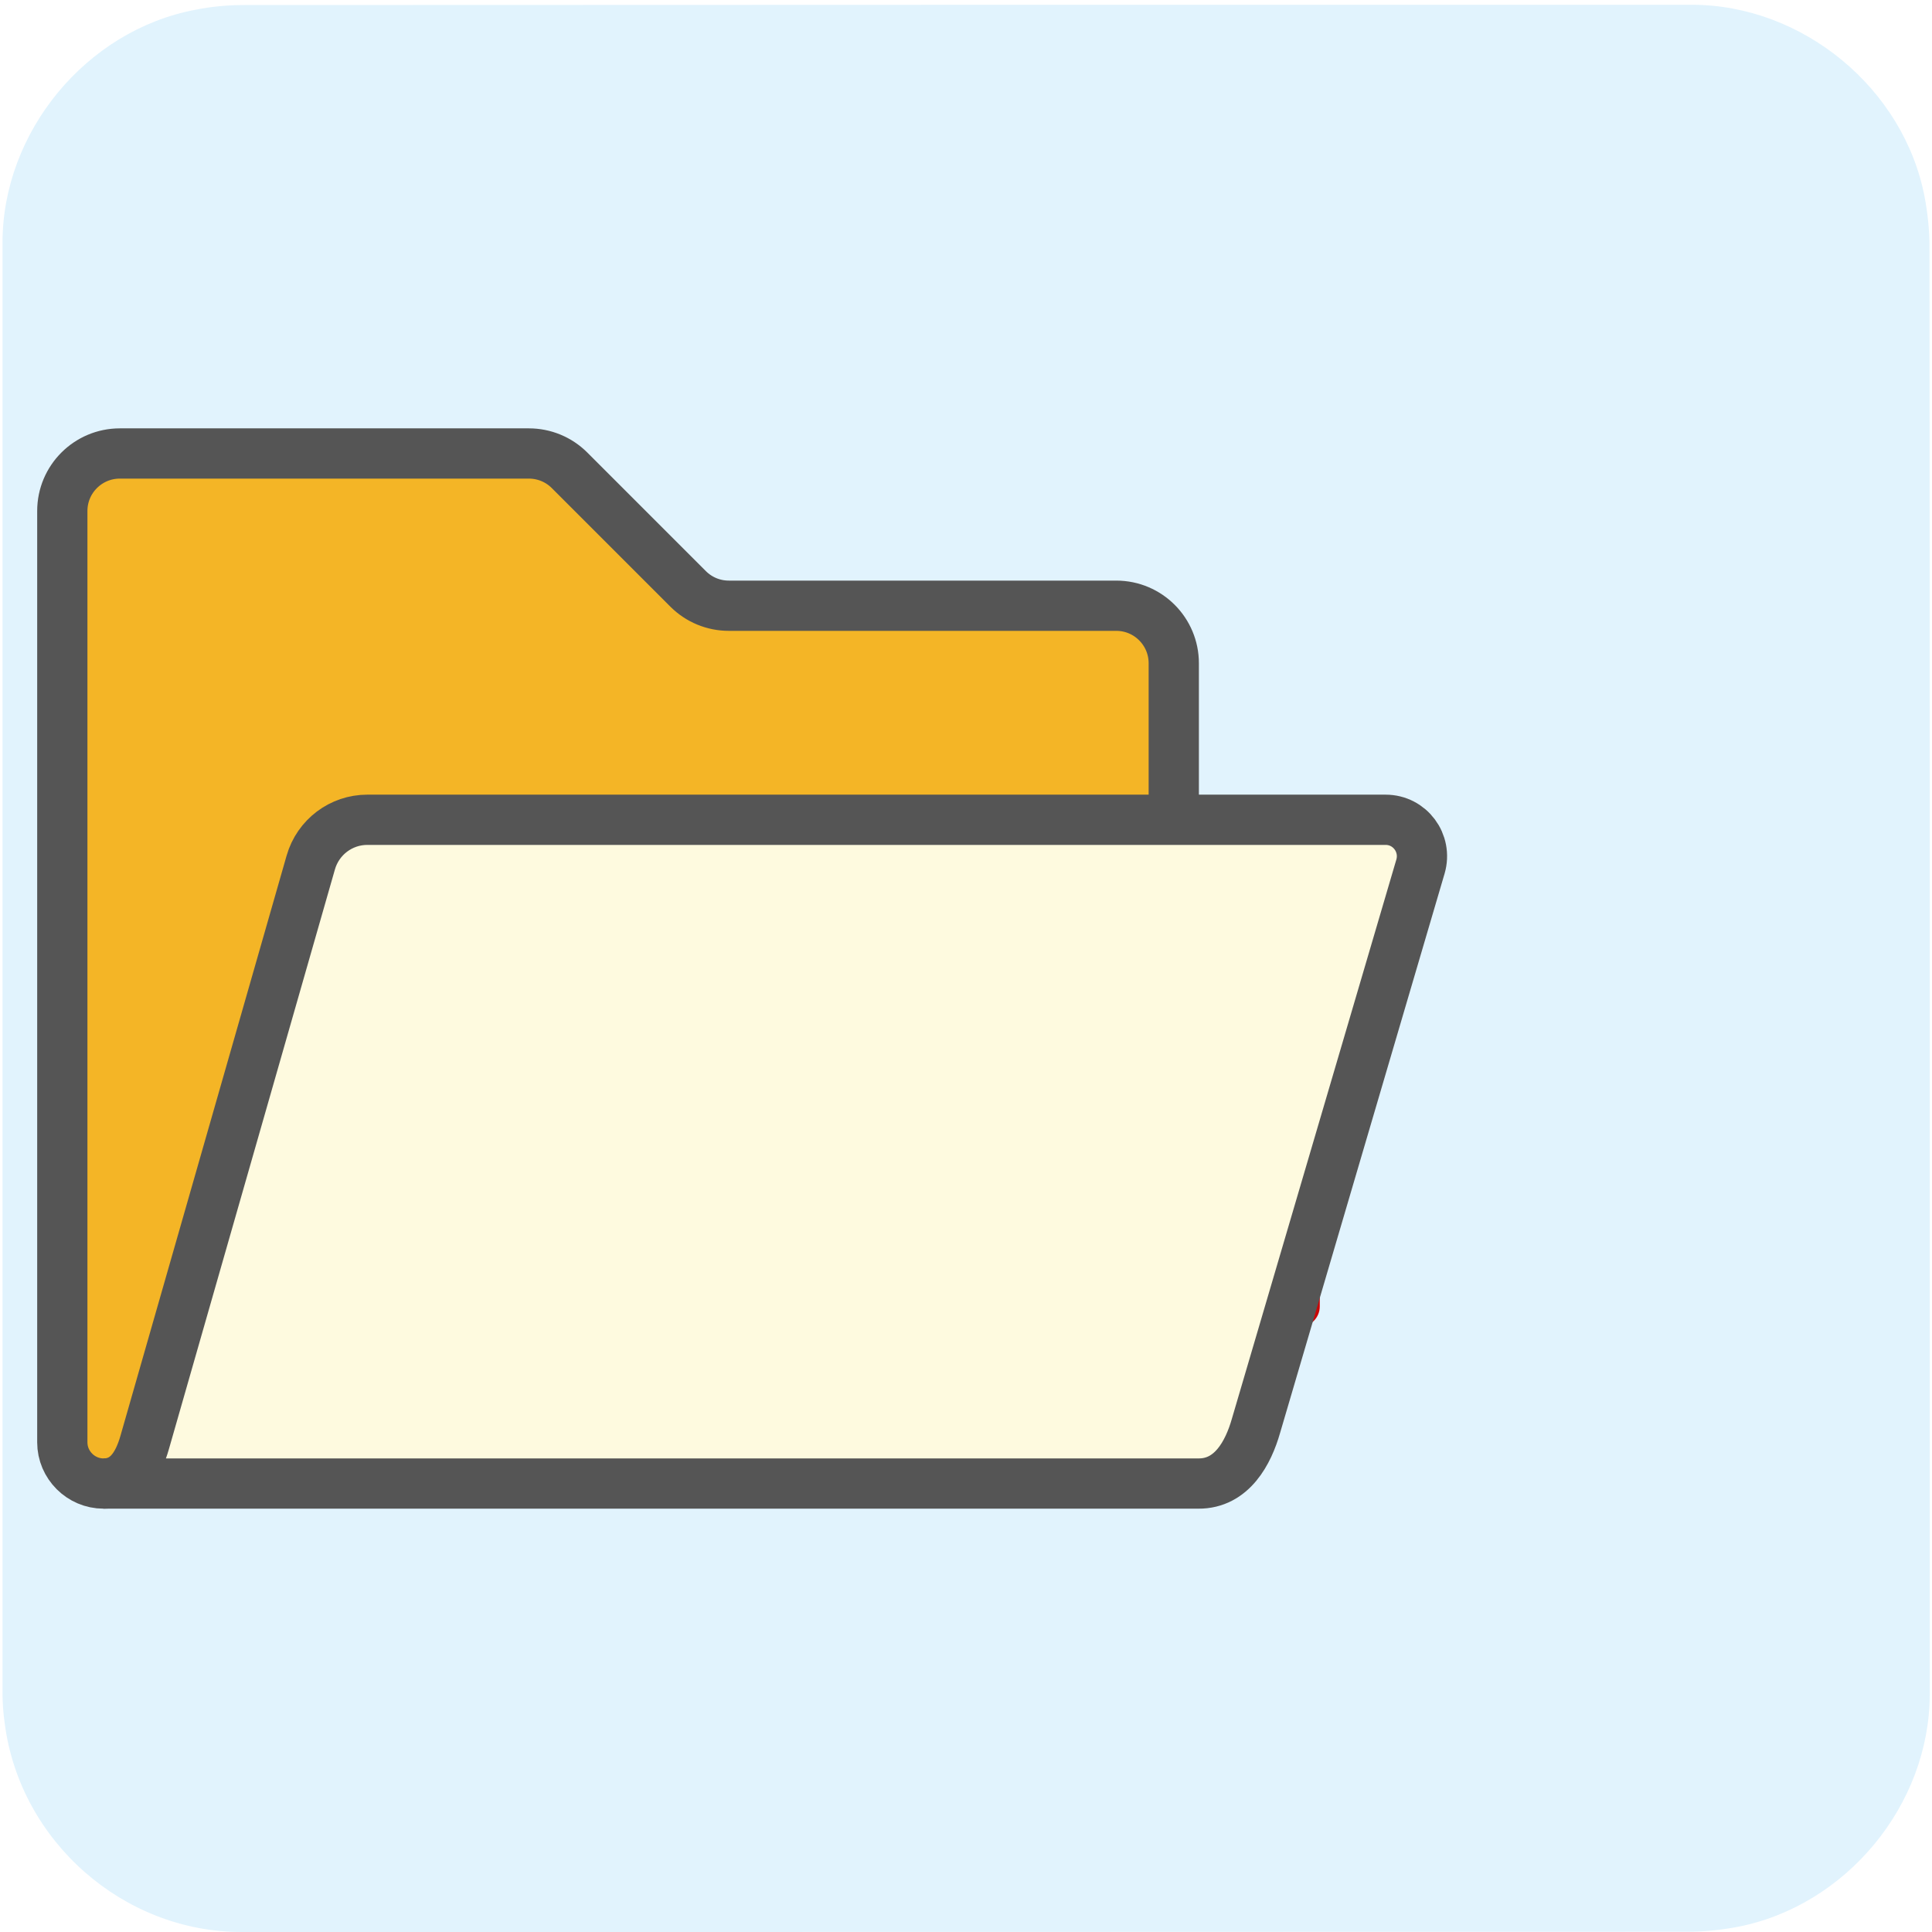
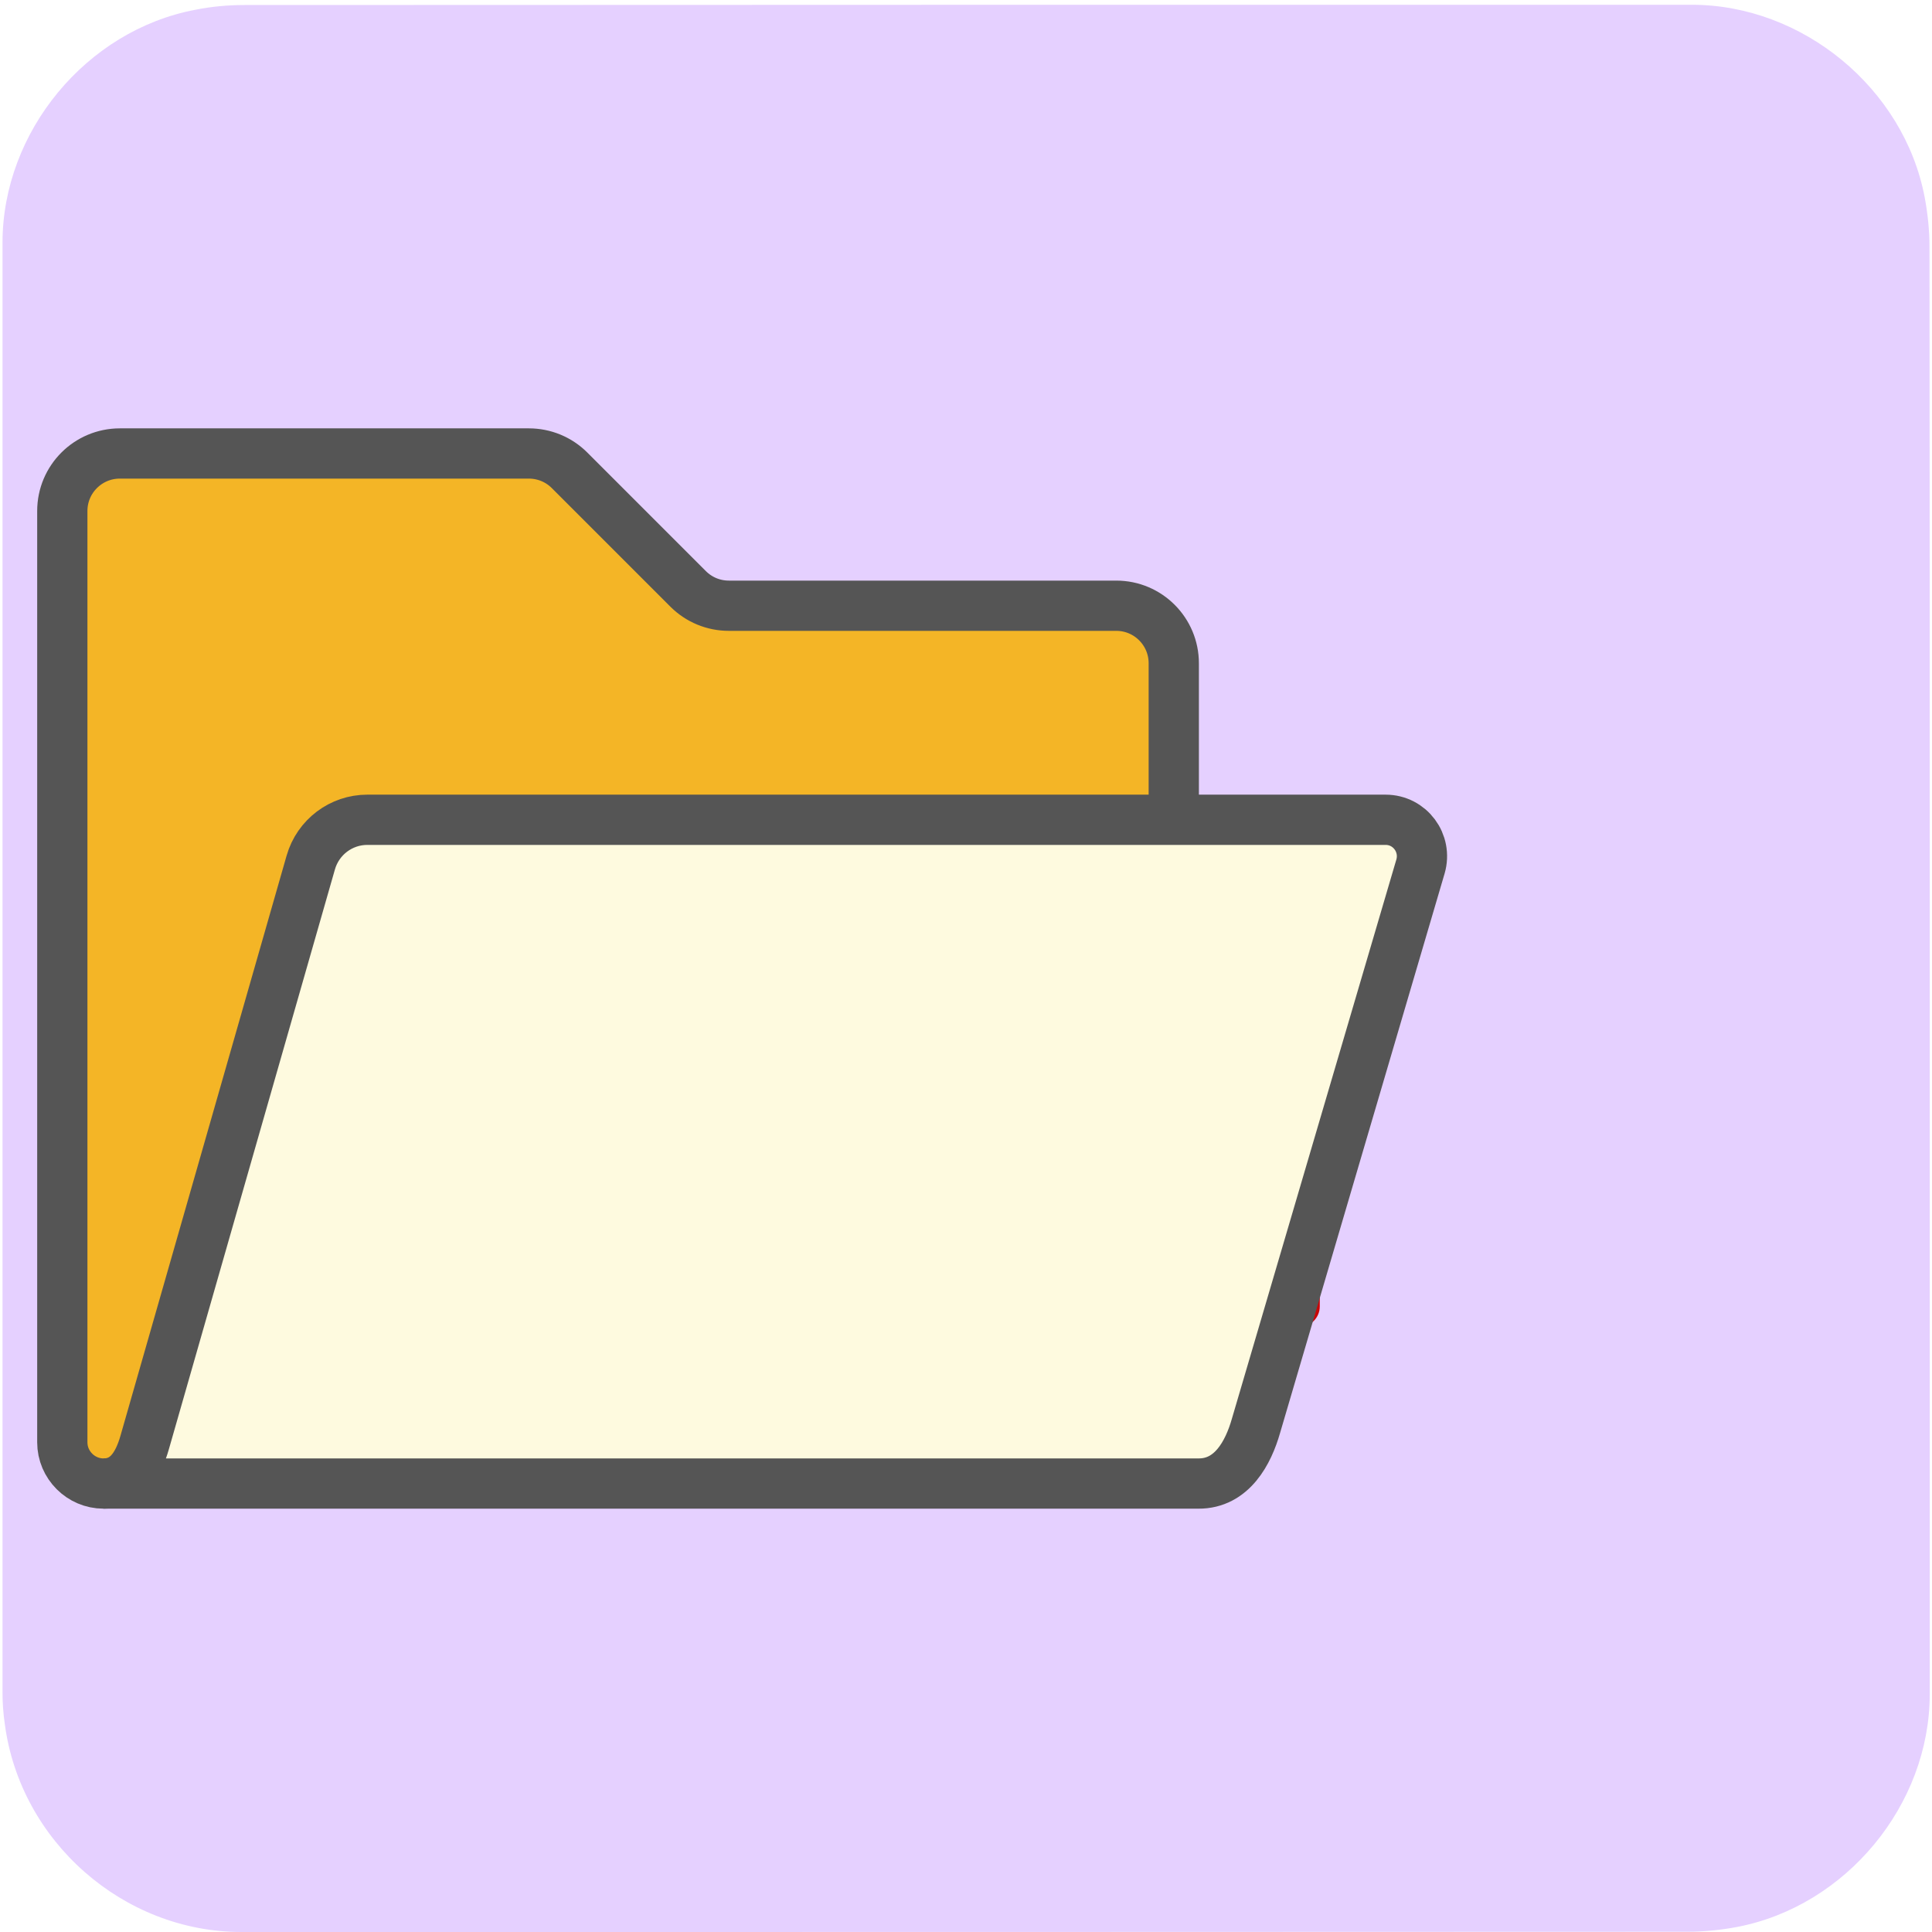
<svg xmlns="http://www.w3.org/2000/svg" viewBox="0 0 769 769" overflow="hidden" preserveAspectRatio="xMidYMid meet" id="eaf-405e-0">
  <defs>
    <clipPath id="eaf-405e-1">
      <rect x="0" y="0" width="769" height="769" />
    </clipPath>
-     <style>#eaf-405e-0 * {animation: 6000ms linear infinite normal both running;offset-rotate:0deg}@keyframes eaf-405e-2{0%,100%{transform:none;offset-path:path("m246 385.5l-734.567 0l734.567 0")}}@keyframes eaf-405e-3{0%{animation-timing-function:step-start}0.28%{offset-distance:0%;animation-timing-function:ease-in-out}49.45%{offset-distance:50%;animation-timing-function:ease-in-out}100%{offset-distance:100%}}@keyframes eaf-405e-4{0%,100%{transform:translate(-246px,-385.5px)}}@keyframes eaf-405e-5{0%,100%{transform:none;offset-path:path("m1663.167 385.45l-1288.534 0l1288.534 0")}}@keyframes eaf-405e-6{0%{offset-distance:0%;animation-timing-function:ease-in-out}49.45%{offset-distance:50%;animation-timing-function:ease-in-out}100%{offset-distance:100%}}@keyframes eaf-405e-7{0%,100%{transform:translate(-1109.2px,-385.45px)}}@keyframes eaf-405e-8{0%{opacity:0}49.17%{opacity:0;animation-timing-function:ease-in-out}49.45%,100%{opacity:1}}@keyframes eaf-405e-9{0%{opacity:1}49.17%{opacity:1;animation-timing-function:ease-in-out}49.45%,100%{opacity:0}}@keyframes eaf-405e-10{0%,100%{transform:none;offset-path:path("m1605.372 458.4l-1288.534 0l1288.534 0")}}@keyframes eaf-405e-11{0%,100%{transform:translate(-1051.405px,-458.4003px)}}@keyframes eaf-405e-12{0%,100%{transform:none;offset-path:path("m303.595 458.4l-734.567 0l734.567 0")}}@keyframes eaf-405e-13{0%,100%{transform:translate(-303.595px,-458.4003px)}}</style>
+     <style>
+             #eaf-405e-0 * {
+                 animation: 6000ms linear infinite normal both running;
+                 offset-rotate: 0deg;
+             }
+             @keyframes eaf-405e-2 {
+                 0%,
+                 100% {
+                     transform: none;
+                     offset-path: path("m246 385.5l-734.567 0l734.567 0");
+                 }
+             }
+             @keyframes eaf-405e-3 {
+                 0% {
+                     animation-timing-function: step-start;
+                 }
+                 0.28% {
+                     offset-distance: 0%;
+                     animation-timing-function: ease-in-out;
+                 }
+                 49.45% {
+                     offset-distance: 50%;
+                     animation-timing-function: ease-in-out;
+                 }
+                 100% {
+                     offset-distance: 100%;
+                 }
+             }
+             @keyframes eaf-405e-4 {
+                 0%,
+                 100% {
+                     transform: translate(-246px, -385.5px);
+                 }
+             }
+             @keyframes eaf-405e-5 {
+                 0%,
+                 100% {
+                     transform: none;
+                     offset-path: path("m1663.167 385.45l-1288.534 0l1288.534 0");
+                 }
+             }
+             @keyframes eaf-405e-6 {
+                 0% {
+                     offset-distance: 0%;
+                     animation-timing-function: ease-in-out;
+                 }
+                 49.45% {
+                     offset-distance: 50%;
+                     animation-timing-function: ease-in-out;
+                 }
+                 100% {
+                     offset-distance: 100%;
+                 }
+             }
+             @keyframes eaf-405e-7 {
+                 0%,
+                 100% {
+                     transform: translate(-1109.2px, -385.45px);
+                 }
+             }
+             @keyframes eaf-405e-8 {
+                 0% {
+                     opacity: 0;
+                 }
+                 49.17% {
+                     opacity: 0;
+                     animation-timing-function: ease-in-out;
+                 }
+                 49.45%,
+                 100% {
+                     opacity: 1;
+                 }
+             }
+             @keyframes eaf-405e-9 {
+                 0% {
+                     opacity: 1;
+                 }
+                 49.17% {
+                     opacity: 1;
+                     animation-timing-function: ease-in-out;
+                 }
+                 49.45%,
+                 100% {
+                     opacity: 0;
+                 }
+             }
+             @keyframes eaf-405e-10 {
+                 0%,
+                 100% {
+                     transform: none;
+                     offset-path: path("m1605.372 458.4l-1288.534 0l1288.534 0");
+                 }
+             }
+             @keyframes eaf-405e-11 {
+                 0%,
+                 100% {
+                     transform: translate(-1051.405px, -458.4003px);
+                 }
+             }
+             @keyframes eaf-405e-12 {
+                 0%,
+                 100% {
+                     transform: none;
+                     offset-path: path("m303.595 458.4l-734.567 0l734.567 0");
+                 }
+             }
+             @keyframes eaf-405e-13 {
+                 0%,
+                 100% {
+                     transform: translate(-303.595px, -458.4003px);
+                 }
+             }
+         </style>
  </defs>
  <g clip-path="url('#eaf-405e-1')" style="isolation: isolate;">
    <g>
-       <path fill="#e1f3fd" d="m768.1 385.5c0 96.2 0 192.5 0 288.8c0 44.1 -33.3 84.4 -76.7 92.7c-6.4 1.2 -13.1 1.9 -19.6 1.9c-191.9 0.1 -383.8 0.1 -575.7 0.1c-47 0 -88.1 -36.1 -94.2 -82.9c-0.6 -4.1 -0.9 -8.3 -0.9 -12.5c0 -192.4 0 -384.7 0 -577c0 -44.1 33.3 -84.5 76.7 -92.7c6.4 -1.3 13 -1.9 19.6 -1.9c192 -0.1 384.1 -0.1 576.1 -0.1c44.1 0 84.5 33.3 92.7 76.7c1.2 6.4 1.9 13.1 1.9 19.6c0.1 95.8 0.1 191.6 0.1 287.3z" />
+       <path fill="#e5d0ff" d="m768.1 385.5c0 96.2 0 192.5 0 288.8c0 44.1 -33.3 84.4 -76.7 92.7c-6.4 1.2 -13.1 1.9 -19.6 1.9c-191.9 0.1 -383.8 0.1 -575.7 0.1c-47 0 -88.1 -36.1 -94.2 -82.9c-0.6 -4.1 -0.9 -8.3 -0.9 -12.5c0 -192.4 0 -384.7 0 -577c0 -44.1 33.3 -84.5 76.7 -92.7c6.4 -1.3 13 -1.9 19.6 -1.9c192 -0.1 384.1 -0.1 576.1 -0.1c44.1 0 84.5 33.3 92.7 76.7c1.2 6.4 1.9 13.1 1.9 19.6c0.1 95.8 0.1 191.6 0.1 287.3z" />
      <path fill="#f4b526" stroke="#555" stroke-width="20" stroke-miterlimit="10" d="m467.2 326.3l-316.1 11.7c-10.5 0 -16.6 3.9 -19.4 14l-65.7 224.5c-2.7 9.5 -15.7 14 -24.8 14l0 0c-9 0 -16.4 -7.4 -16.4 -16.4l0 -62.9l0 -257.8l0 -12.3l0 -37.7c0 -12.7 10.3 -22.9 22.9 -22.9l162.8 0c6.1 0 11.9 2.4 16.2 6.7l47.2 47.2c4.3 4.3 10.1 6.7 16.2 6.7l154.2 0c12.7 0 22.9 10.3 22.9 22.9l0 7.8c0 0 0 54.5 0 54.5z" transform="translate(0 0)" style="animation-name: eaf-405e-2, eaf-405e-3, eaf-405e-4; animation-composition: replace, add, add;" />
      <path fill="#f4b526" stroke="#555" stroke-width="20" stroke-miterlimit="10" d="m888 271.8l0 -7.8c0 -12.7 10.3 -22.9 22.9 -22.9l154.2 0c6.1 0 11.9 -2.4 16.2 -6.7l47.2 -47.2c4.3 -4.3 10.1 -6.7 16.2 -6.7l162.8 0c12.7 0 22.9 10.3 22.9 22.9l0 37.7l0 12.3l0 257.7l0 62.9c0 9 -7.4 16.4 -16.4 16.4l0 0c-9 0 -22.1 -4.5 -24.8 -14l-65.6 -224.4c-2.9 -10.1 -9 -14 -19.4 -14l-316.2 -11.7c0 0 0 -54.5 0 -54.5z" transform="translate(553.9669 0)" style="animation-name: eaf-405e-5, eaf-405e-6, eaf-405e-7; animation-composition: replace, add, add;" />
      <g opacity="0" style="animation-name: eaf-405e-8;">
        <rect fill="#c90606" width="61.9" height="139.6" transform="translate(223.6 388.6)" />
        <path fill="#c90606" d="m175.2 388.6l-63.9 0c-4.5 0 -8.2 3.7 -8.2 8.2l0 123.2c0 4.5 3.7 8.2 8.2 8.2l63.9 0l0 -139.6z" />
        <path fill="#c90606" d="m528.5 449.9l-147 -128.1c-4.6 -4 -11.8 -0.7 -11.8 5.4l0 61.4l-35.7 0l0 139.6l35.7 0l0 61.4c0 6.1 7.2 9.4 11.8 5.4l147 -128.1c5.1 -4.5 5.1 -12.5 0 -17z" />
      </g>
      <g transform="matrix(-1 0 0 -1 628.4249 916.8)" style="animation-name: eaf-405e-9;">
        <rect fill="#c90606" width="61.9" height="139.6" transform="translate(223.6 388.6)" />
        <path fill="#c90606" d="m175.2 388.6l-63.9 0c-4.5 0 -8.2 3.7 -8.2 8.2l0 123.2c0 4.5 3.7 8.2 8.2 8.2l63.9 0l0 -139.6z" />
        <path fill="#c90606" d="m528.5 449.9l-147 -128.1c-4.6 -4 -11.8 -0.7 -11.8 5.4l0 61.4l-35.7 0l0 139.6l35.7 0l0 61.4c0 6.1 7.2 9.4 11.8 5.4l147 -128.1c5.1 -4.5 5.1 -12.5 0 -17z" />
      </g>
      <path fill="#fefadf" stroke="#555" stroke-width="20" stroke-miterlimit="10" d="m878 590.5c-13.4 0.1 -19.9 -12.3 -22.9 -22.9l-65.5 -222.7c-2.7 -9.3 4.2 -18.6 13.9 -18.6l405.3 0c10.5 0 19.7 6.9 22.5 17l66.1 230.8c2.7 9.5 7.4 16.4 16.4 16.4l0 0l-435.8 0z" transform="translate(553.9669 0)" style="animation-name: eaf-405e-10, eaf-405e-6, eaf-405e-11; animation-composition: replace, add, add;" />
      <path fill="#fefadf" stroke="#555" stroke-width="20" stroke-miterlimit="10" d="m41.2 590.5l0 0c9 0 13.7 -6.9 16.4 -16.4l66.1 -230.8c2.9 -10.1 12.1 -17 22.5 -17l405.3 0c9.7 0 16.6 9.3 13.9 18.6l-65.5 222.7c-3 10.5 -9.5 23 -22.9 22.9l-435.8 0z" transform="translate(0 0)" style="animation-name: eaf-405e-12, eaf-405e-6, eaf-405e-13; animation-composition: replace, add, add;" />
    </g>
  </g>
</svg>
